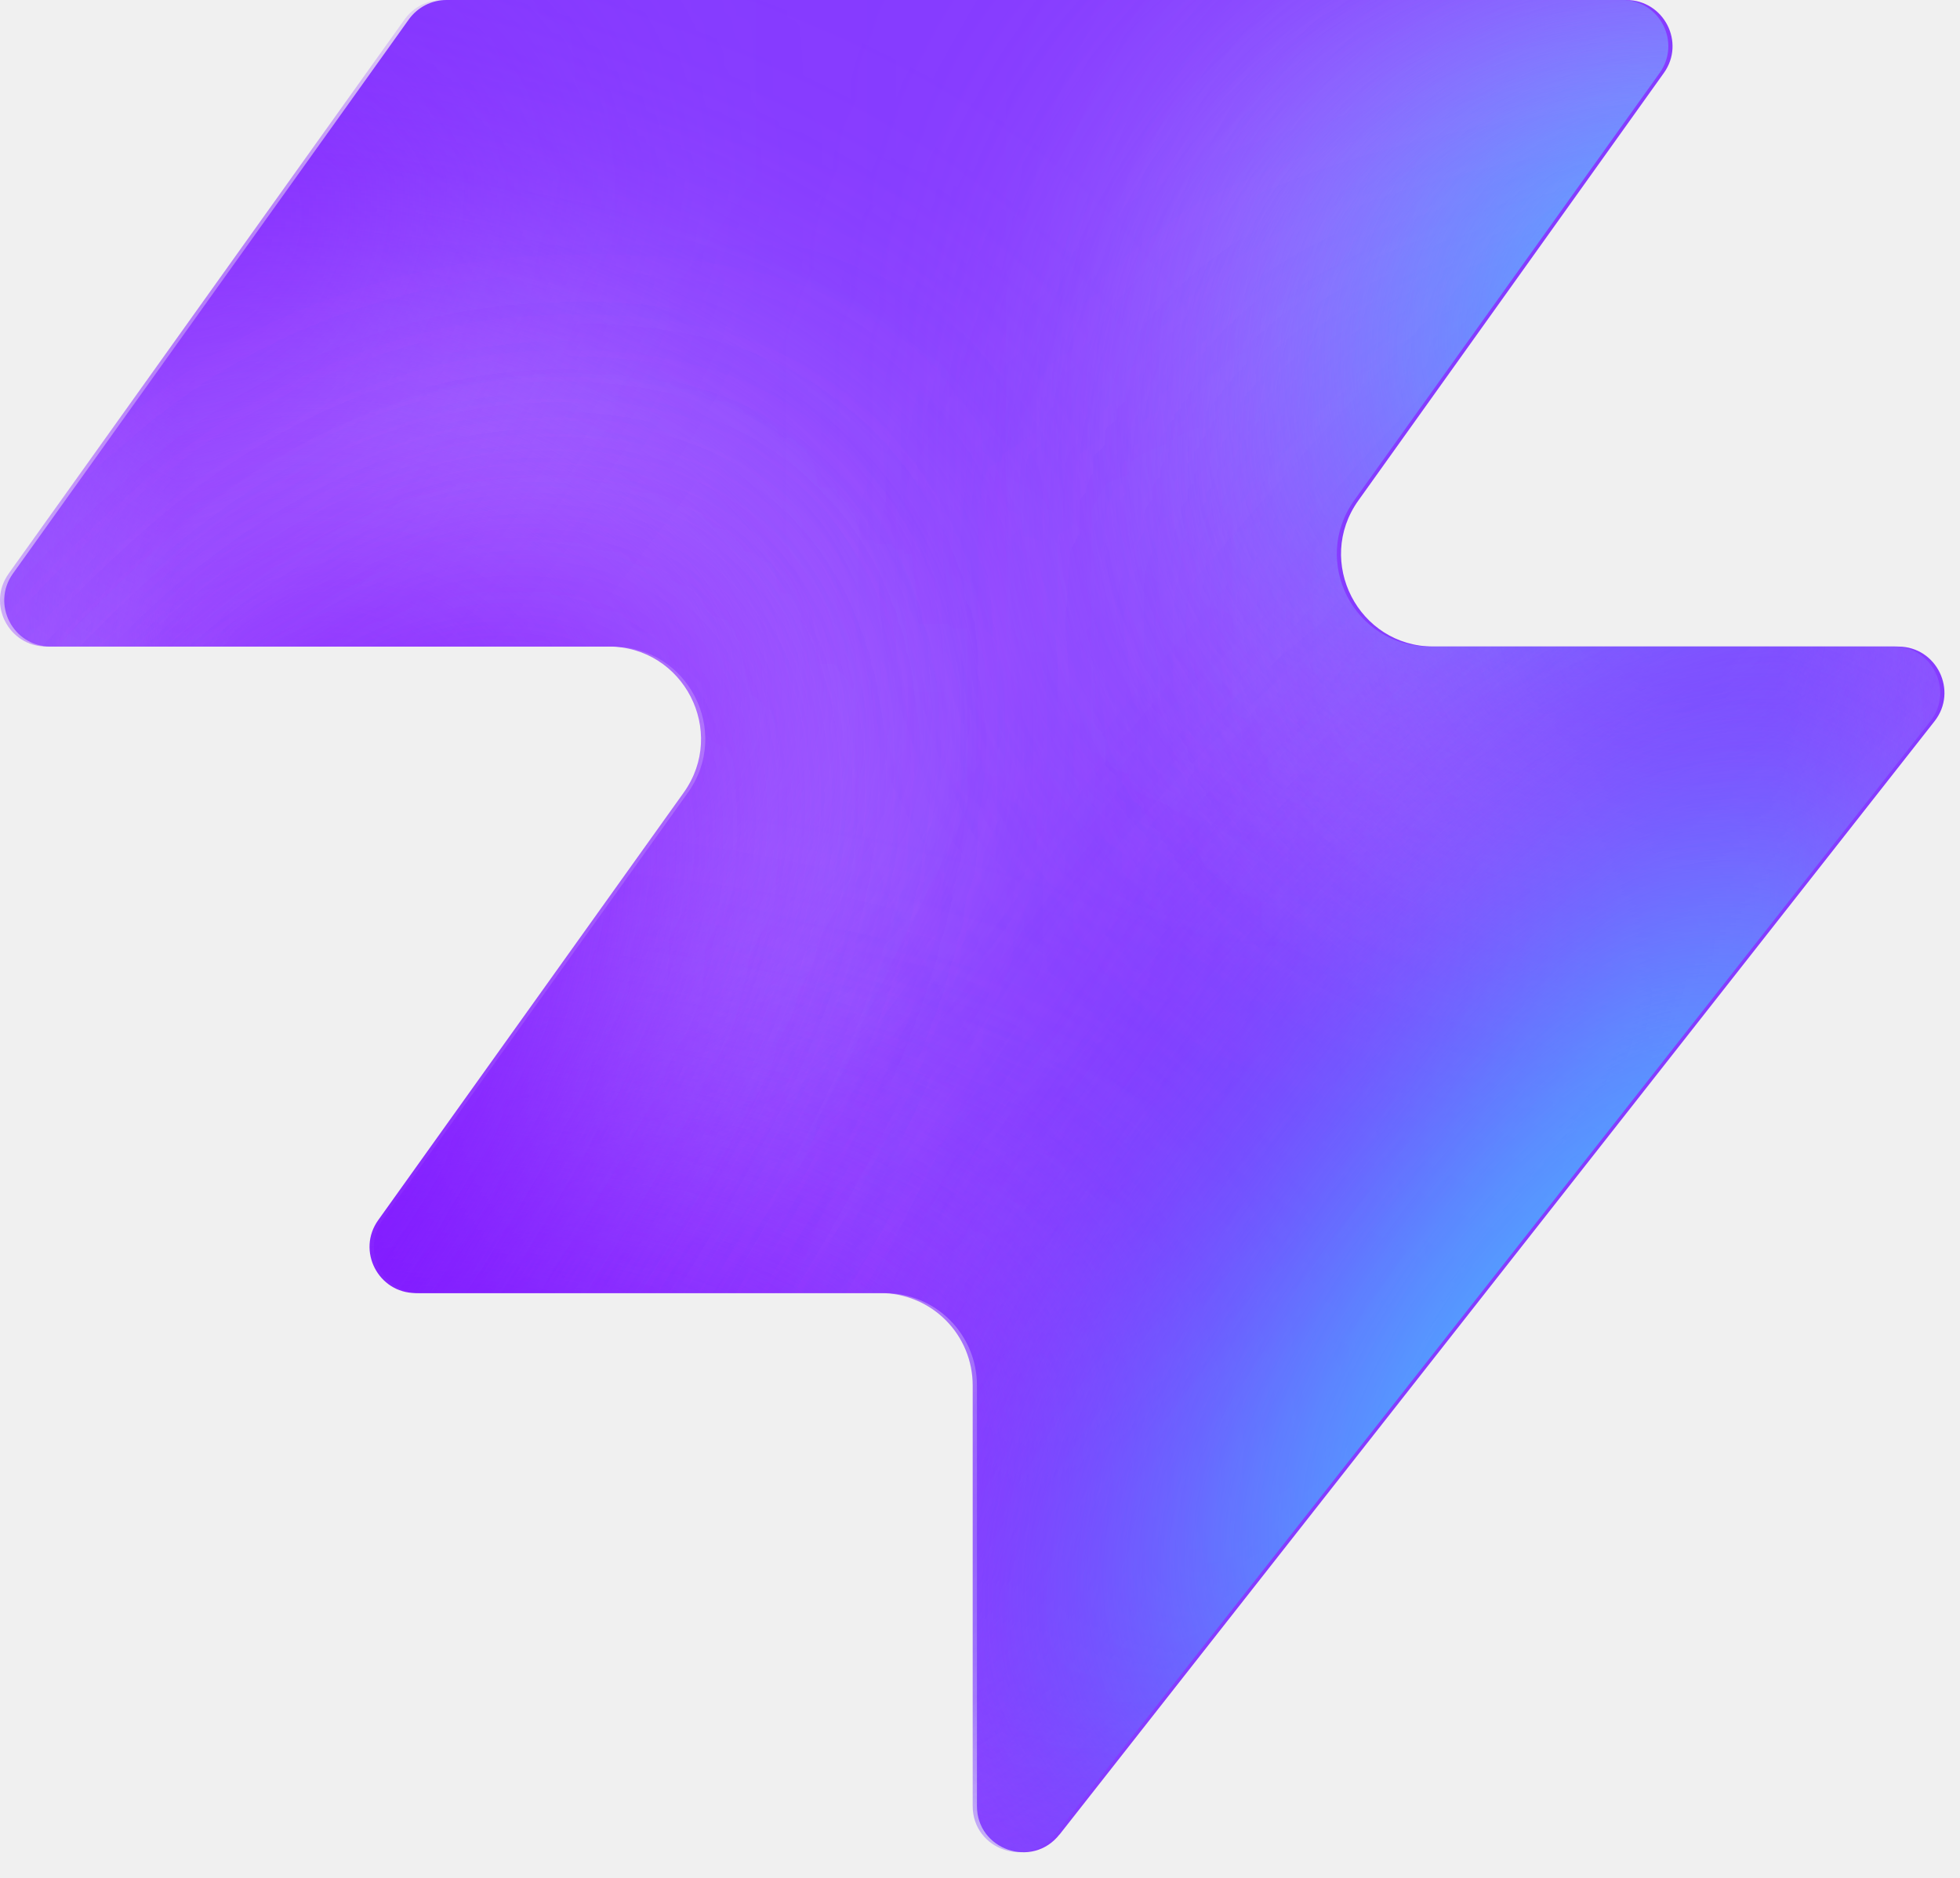
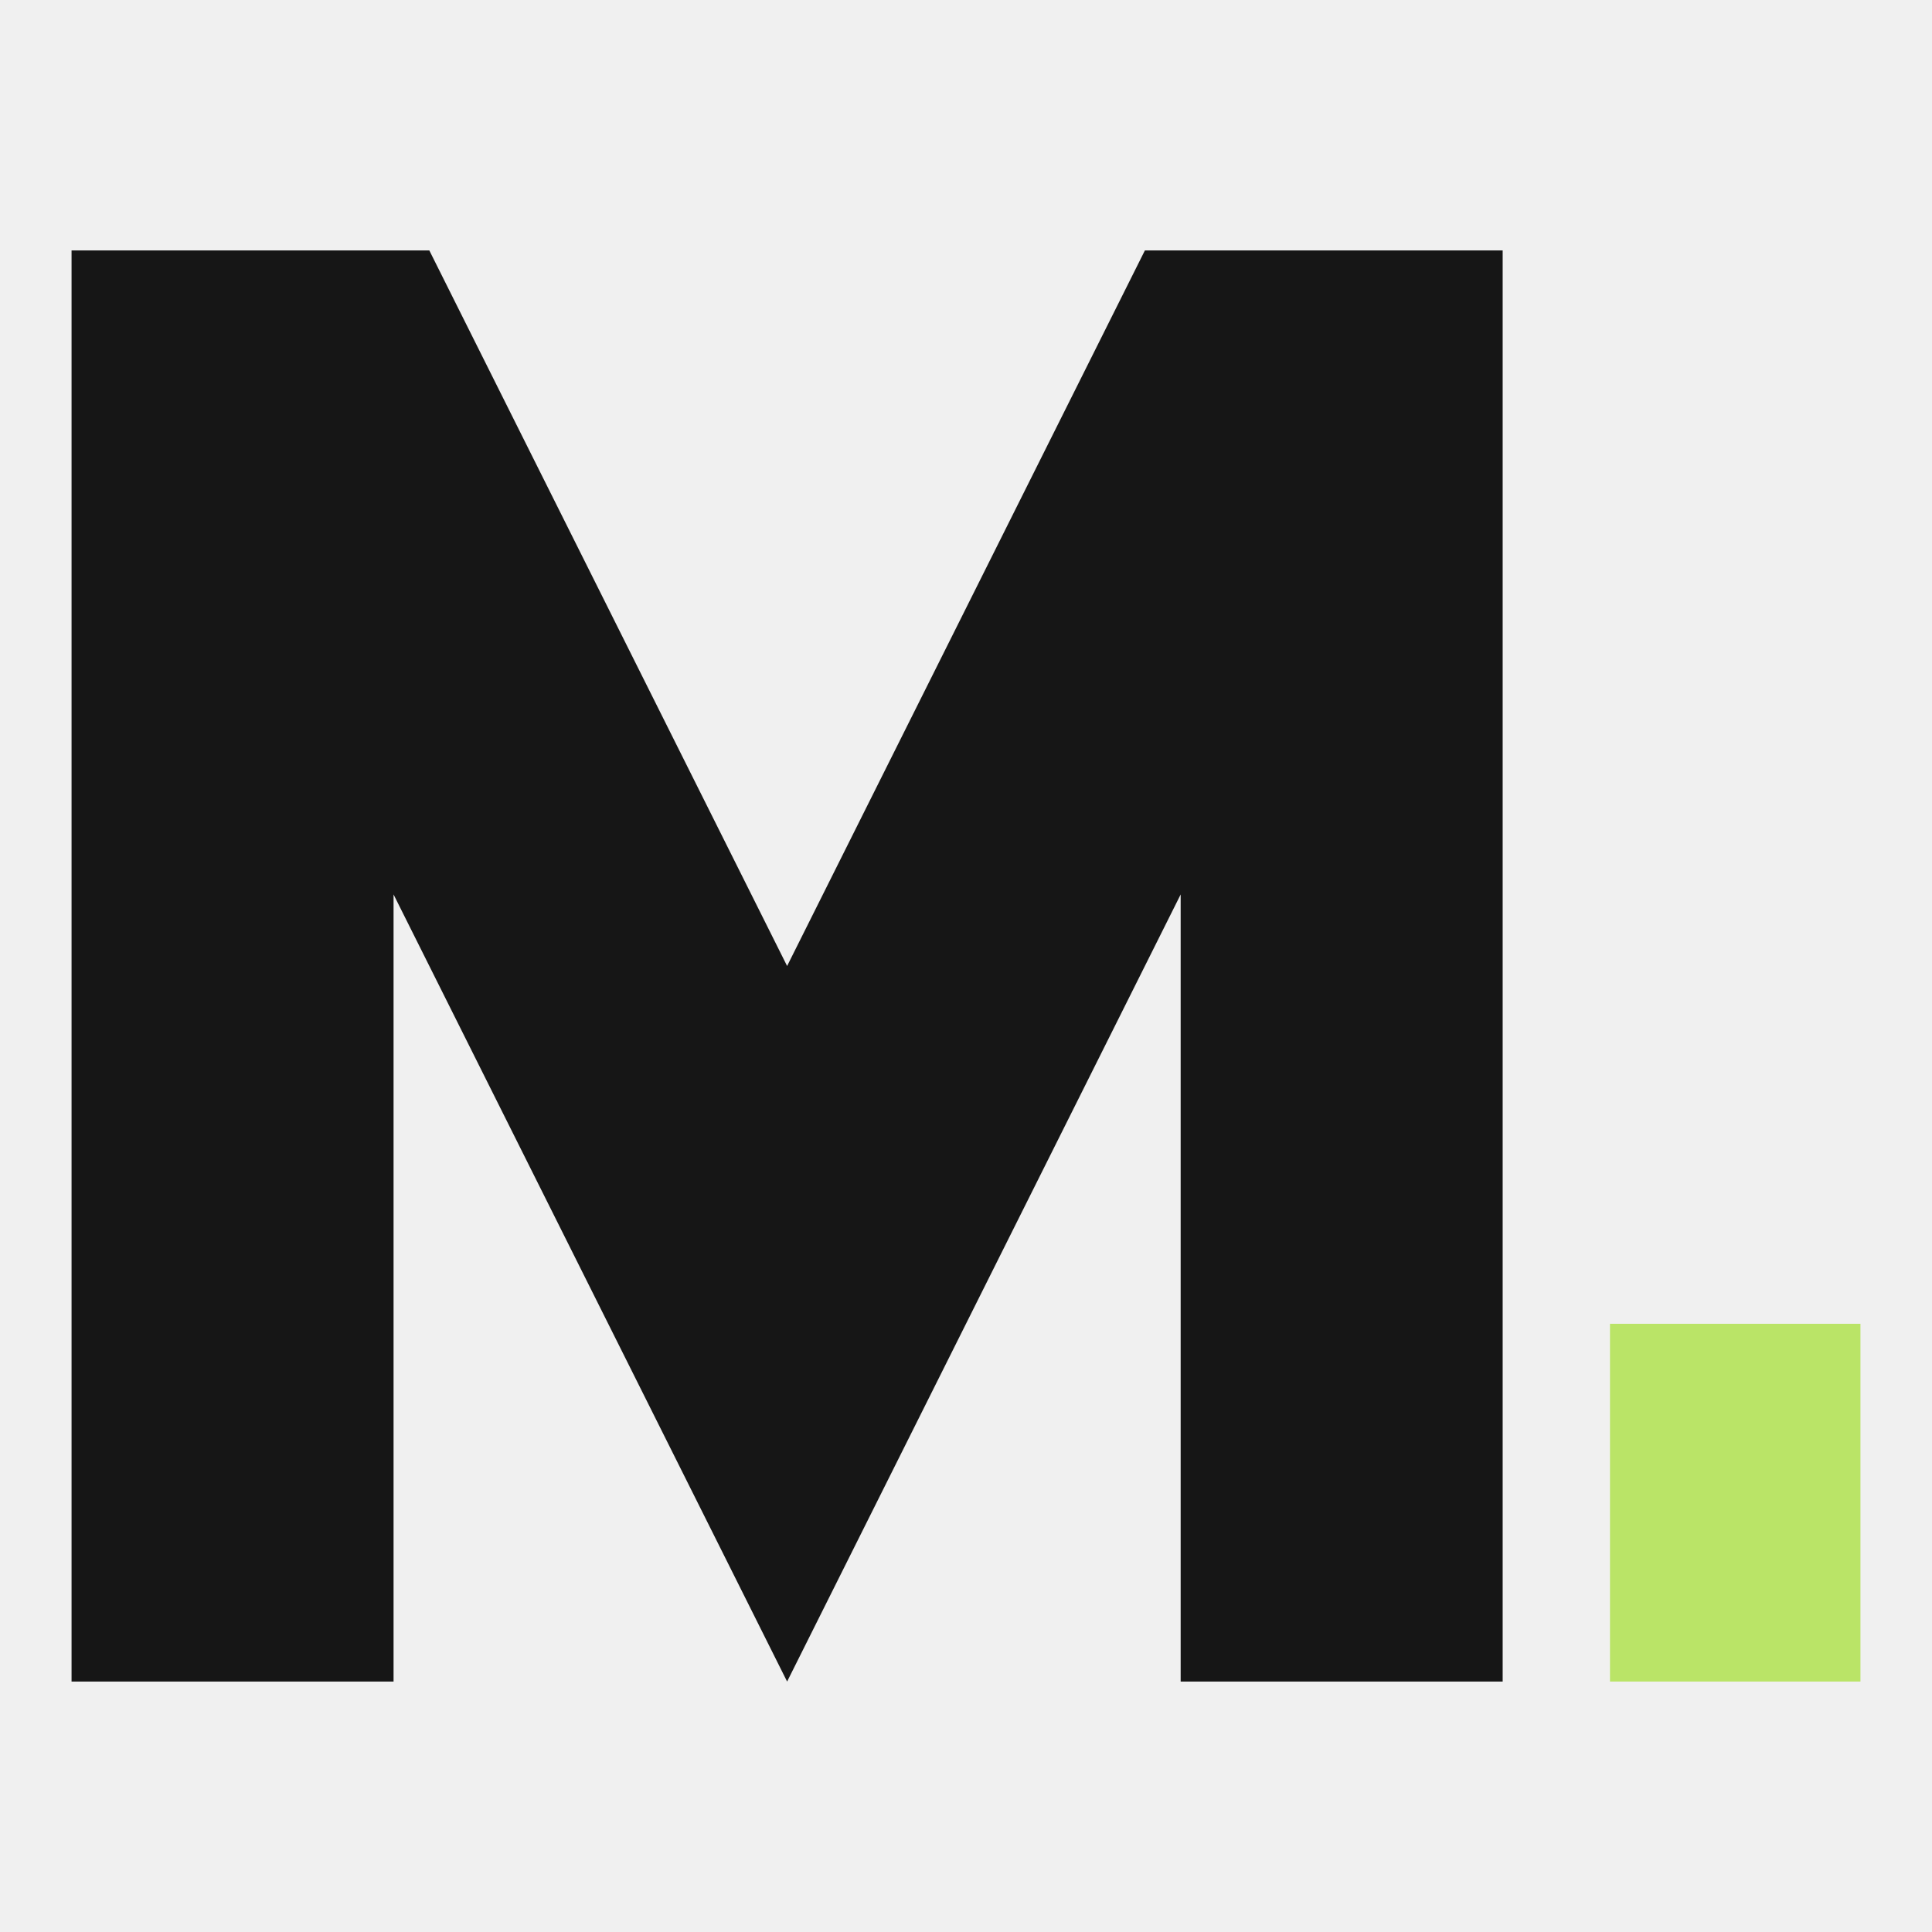
- <svg xmlns="http://www.w3.org/2000/svg" width="48" height="46" fill="none" viewBox="0 0 48 46">
-   <path fill="#863bff" d="M25.946 44.938c-.664.845-2.021.375-2.021-.698V33.937a2.26 2.26 0 0 0-2.262-2.262H10.287c-.92 0-1.456-1.04-.92-1.788l7.48-10.471c1.07-1.497 0-3.578-1.842-3.578H1.237c-.92 0-1.456-1.04-.92-1.788L10.013.474c.214-.297.556-.474.92-.474h28.894c.92 0 1.456 1.04.92 1.788l-7.48 10.471c-1.07 1.498 0 3.579 1.842 3.579h11.377c.943 0 1.473 1.088.89 1.83L25.947 44.94z" style="fill:#863bff;fill:color(display-p3 .525 .23 1);fill-opacity:1" />
-   <mask id="a" width="48" height="46" x="0" y="0" maskUnits="userSpaceOnUse" style="mask-type:alpha">
-     <path fill="#000" d="M25.842 44.938c-.664.844-2.021.375-2.021-.698V33.937a2.26 2.26 0 0 0-2.262-2.262H10.183c-.92 0-1.456-1.04-.92-1.788l7.48-10.471c1.07-1.498 0-3.579-1.842-3.579H1.133c-.92 0-1.456-1.04-.92-1.787L9.91.473c.214-.297.556-.474.92-.474h28.894c.92 0 1.456 1.04.92 1.788l-7.48 10.471c-1.07 1.498 0 3.578 1.842 3.578h11.377c.943 0 1.473 1.088.89 1.832L25.843 44.94z" style="fill:#000;fill-opacity:1" />
-   </mask>
-   <g mask="url(#a)">
-     <g filter="url(#b)">
-       <ellipse cx="5.508" cy="14.704" fill="#ede6ff" rx="5.508" ry="14.704" style="fill:#ede6ff;fill:color(display-p3 .927 .903 1);fill-opacity:1" transform="matrix(.00324 1 1 -.00324 -4.47 31.516)" />
-     </g>
-     <g filter="url(#c)">
-       <ellipse cx="10.399" cy="29.851" fill="#ede6ff" rx="10.399" ry="29.851" style="fill:#ede6ff;fill:color(display-p3 .927 .903 1);fill-opacity:1" transform="matrix(.00324 1 1 -.00324 -39.328 7.883)" />
-     </g>
-     <g filter="url(#d)">
-       <ellipse cx="5.508" cy="30.487" fill="#7e14ff" rx="5.508" ry="30.487" style="fill:#7e14ff;fill:color(display-p3 .492 .077 1);fill-opacity:1" transform="rotate(89.814 -25.913 -14.639)scale(1 -1)" />
-     </g>
-     <g filter="url(#e)">
-       <ellipse cx="5.508" cy="30.599" fill="#7e14ff" rx="5.508" ry="30.599" style="fill:#7e14ff;fill:color(display-p3 .492 .077 1);fill-opacity:1" transform="rotate(89.814 -32.644 -3.334)scale(1 -1)" />
-     </g>
-     <g filter="url(#f)">
-       <ellipse cx="5.508" cy="30.599" fill="#7e14ff" rx="5.508" ry="30.599" style="fill:#7e14ff;fill:color(display-p3 .492 .077 1);fill-opacity:1" transform="matrix(.00324 1 1 -.00324 -34.34 30.47)" />
-     </g>
-     <g filter="url(#g)">
-       <ellipse cx="14.072" cy="22.078" fill="#ede6ff" rx="14.072" ry="22.078" style="fill:#ede6ff;fill:color(display-p3 .927 .903 1);fill-opacity:1" transform="rotate(93.35 24.506 48.493)scale(-1 1)" />
-     </g>
-     <g filter="url(#h)">
-       <ellipse cx="3.47" cy="21.501" fill="#7e14ff" rx="3.47" ry="21.501" style="fill:#7e14ff;fill:color(display-p3 .492 .077 1);fill-opacity:1" transform="rotate(89.009 28.708 47.59)scale(-1 1)" />
-     </g>
-     <g filter="url(#i)">
-       <ellipse cx="3.47" cy="21.501" fill="#7e14ff" rx="3.47" ry="21.501" style="fill:#7e14ff;fill:color(display-p3 .492 .077 1);fill-opacity:1" transform="rotate(89.009 28.708 47.59)scale(-1 1)" />
-     </g>
-     <g filter="url(#j)">
-       <ellipse cx=".387" cy="8.972" fill="#7e14ff" rx="4.407" ry="29.108" style="fill:#7e14ff;fill:color(display-p3 .492 .077 1);fill-opacity:1" transform="rotate(39.51 .387 8.972)" />
-     </g>
-     <g filter="url(#k)">
-       <ellipse cx="47.523" cy="-6.092" fill="#7e14ff" rx="4.407" ry="29.108" style="fill:#7e14ff;fill:color(display-p3 .492 .077 1);fill-opacity:1" transform="rotate(37.892 47.523 -6.092)" />
-     </g>
-     <g filter="url(#l)">
-       <ellipse cx="41.412" cy="6.333" fill="#47bfff" rx="5.971" ry="9.665" style="fill:#47bfff;fill:color(display-p3 .28 .748 1);fill-opacity:1" transform="rotate(37.892 41.412 6.333)" />
-     </g>
-     <g filter="url(#m)">
-       <ellipse cx="-1.879" cy="38.332" fill="#7e14ff" rx="4.407" ry="29.108" style="fill:#7e14ff;fill:color(display-p3 .492 .077 1);fill-opacity:1" transform="rotate(37.892 -1.88 38.332)" />
-     </g>
-     <g filter="url(#n)">
-       <ellipse cx="-1.879" cy="38.332" fill="#7e14ff" rx="4.407" ry="29.108" style="fill:#7e14ff;fill:color(display-p3 .492 .077 1);fill-opacity:1" transform="rotate(37.892 -1.88 38.332)" />
-     </g>
-     <g filter="url(#o)">
-       <ellipse cx="35.651" cy="29.907" fill="#7e14ff" rx="4.407" ry="29.108" style="fill:#7e14ff;fill:color(display-p3 .492 .077 1);fill-opacity:1" transform="rotate(37.892 35.651 29.907)" />
-     </g>
-     <g filter="url(#p)">
-       <ellipse cx="38.418" cy="32.4" fill="#47bfff" rx="5.971" ry="15.297" style="fill:#47bfff;fill:color(display-p3 .28 .748 1);fill-opacity:1" transform="rotate(37.892 38.418 32.4)" />
-     </g>
-   </g>
-   <defs>
-     <filter id="b" width="60.045" height="41.654" x="-19.77" y="16.149" color-interpolation-filters="sRGB" filterUnits="userSpaceOnUse">
-       <feFlood flood-opacity="0" result="BackgroundImageFix" />
-       <feBlend in="SourceGraphic" in2="BackgroundImageFix" result="shape" />
-       <feGaussianBlur result="effect1_foregroundBlur_2002_17158" stdDeviation="7.659" />
-     </filter>
-     <filter id="c" width="90.34" height="51.437" x="-54.613" y="-7.533" color-interpolation-filters="sRGB" filterUnits="userSpaceOnUse">
-       <feFlood flood-opacity="0" result="BackgroundImageFix" />
-       <feBlend in="SourceGraphic" in2="BackgroundImageFix" result="shape" />
-       <feGaussianBlur result="effect1_foregroundBlur_2002_17158" stdDeviation="7.659" />
-     </filter>
-     <filter id="d" width="79.355" height="29.4" x="-49.64" y="2.03" color-interpolation-filters="sRGB" filterUnits="userSpaceOnUse">
-       <feFlood flood-opacity="0" result="BackgroundImageFix" />
-       <feBlend in="SourceGraphic" in2="BackgroundImageFix" result="shape" />
-       <feGaussianBlur result="effect1_foregroundBlur_2002_17158" stdDeviation="4.596" />
-     </filter>
-     <filter id="e" width="79.579" height="29.4" x="-45.045" y="20.029" color-interpolation-filters="sRGB" filterUnits="userSpaceOnUse">
-       <feFlood flood-opacity="0" result="BackgroundImageFix" />
-       <feBlend in="SourceGraphic" in2="BackgroundImageFix" result="shape" />
-       <feGaussianBlur result="effect1_foregroundBlur_2002_17158" stdDeviation="4.596" />
-     </filter>
-     <filter id="f" width="79.579" height="29.4" x="-43.513" y="21.178" color-interpolation-filters="sRGB" filterUnits="userSpaceOnUse">
-       <feFlood flood-opacity="0" result="BackgroundImageFix" />
-       <feBlend in="SourceGraphic" in2="BackgroundImageFix" result="shape" />
-       <feGaussianBlur result="effect1_foregroundBlur_2002_17158" stdDeviation="4.596" />
-     </filter>
-     <filter id="g" width="74.749" height="58.852" x="15.756" y="-17.901" color-interpolation-filters="sRGB" filterUnits="userSpaceOnUse">
-       <feFlood flood-opacity="0" result="BackgroundImageFix" />
-       <feBlend in="SourceGraphic" in2="BackgroundImageFix" result="shape" />
-       <feGaussianBlur result="effect1_foregroundBlur_2002_17158" stdDeviation="7.659" />
-     </filter>
-     <filter id="h" width="61.377" height="25.362" x="23.548" y="2.284" color-interpolation-filters="sRGB" filterUnits="userSpaceOnUse">
-       <feFlood flood-opacity="0" result="BackgroundImageFix" />
-       <feBlend in="SourceGraphic" in2="BackgroundImageFix" result="shape" />
-       <feGaussianBlur result="effect1_foregroundBlur_2002_17158" stdDeviation="4.596" />
-     </filter>
-     <filter id="i" width="61.377" height="25.362" x="23.548" y="2.284" color-interpolation-filters="sRGB" filterUnits="userSpaceOnUse">
-       <feFlood flood-opacity="0" result="BackgroundImageFix" />
-       <feBlend in="SourceGraphic" in2="BackgroundImageFix" result="shape" />
-       <feGaussianBlur result="effect1_foregroundBlur_2002_17158" stdDeviation="4.596" />
-     </filter>
-     <filter id="j" width="56.045" height="63.649" x="-27.636" y="-22.853" color-interpolation-filters="sRGB" filterUnits="userSpaceOnUse">
-       <feFlood flood-opacity="0" result="BackgroundImageFix" />
-       <feBlend in="SourceGraphic" in2="BackgroundImageFix" result="shape" />
-       <feGaussianBlur result="effect1_foregroundBlur_2002_17158" stdDeviation="4.596" />
-     </filter>
-     <filter id="k" width="54.814" height="64.646" x="20.116" y="-38.415" color-interpolation-filters="sRGB" filterUnits="userSpaceOnUse">
-       <feFlood flood-opacity="0" result="BackgroundImageFix" />
-       <feBlend in="SourceGraphic" in2="BackgroundImageFix" result="shape" />
-       <feGaussianBlur result="effect1_foregroundBlur_2002_17158" stdDeviation="4.596" />
-     </filter>
-     <filter id="l" width="33.541" height="35.313" x="24.641" y="-11.323" color-interpolation-filters="sRGB" filterUnits="userSpaceOnUse">
-       <feFlood flood-opacity="0" result="BackgroundImageFix" />
-       <feBlend in="SourceGraphic" in2="BackgroundImageFix" result="shape" />
-       <feGaussianBlur result="effect1_foregroundBlur_2002_17158" stdDeviation="4.596" />
-     </filter>
-     <filter id="m" width="54.814" height="64.646" x="-29.286" y="6.009" color-interpolation-filters="sRGB" filterUnits="userSpaceOnUse">
-       <feFlood flood-opacity="0" result="BackgroundImageFix" />
-       <feBlend in="SourceGraphic" in2="BackgroundImageFix" result="shape" />
-       <feGaussianBlur result="effect1_foregroundBlur_2002_17158" stdDeviation="4.596" />
-     </filter>
-     <filter id="n" width="54.814" height="64.646" x="-29.286" y="6.009" color-interpolation-filters="sRGB" filterUnits="userSpaceOnUse">
-       <feFlood flood-opacity="0" result="BackgroundImageFix" />
-       <feBlend in="SourceGraphic" in2="BackgroundImageFix" result="shape" />
-       <feGaussianBlur result="effect1_foregroundBlur_2002_17158" stdDeviation="4.596" />
-     </filter>
-     <filter id="o" width="54.814" height="64.646" x="8.244" y="-2.416" color-interpolation-filters="sRGB" filterUnits="userSpaceOnUse">
-       <feFlood flood-opacity="0" result="BackgroundImageFix" />
-       <feBlend in="SourceGraphic" in2="BackgroundImageFix" result="shape" />
-       <feGaussianBlur result="effect1_foregroundBlur_2002_17158" stdDeviation="4.596" />
-     </filter>
-     <filter id="p" width="39.409" height="43.623" x="18.713" y="10.588" color-interpolation-filters="sRGB" filterUnits="userSpaceOnUse">
-       <feFlood flood-opacity="0" result="BackgroundImageFix" />
-       <feBlend in="SourceGraphic" in2="BackgroundImageFix" result="shape" />
-       <feGaussianBlur result="effect1_foregroundBlur_2002_17158" stdDeviation="4.596" />
-     </filter>
-   </defs>
+ <svg xmlns="http://www.w3.org/2000/svg" viewBox="20 20 216 216">
+   <style>
+     .m { fill: #161616; }
+     .c { fill: #bae467; }
+     @media (prefers-color-scheme: dark) { .m { fill: #ffffff; } }
+   </style>
+   <polygon class="m" points="28,208 28,48 68,48 108,128 148,48 188,48 188,208 152,208 152,120 108,208 64,120 64,208" />
+   <rect class="c" x="200" y="168" width="28" height="40" />
</svg>
